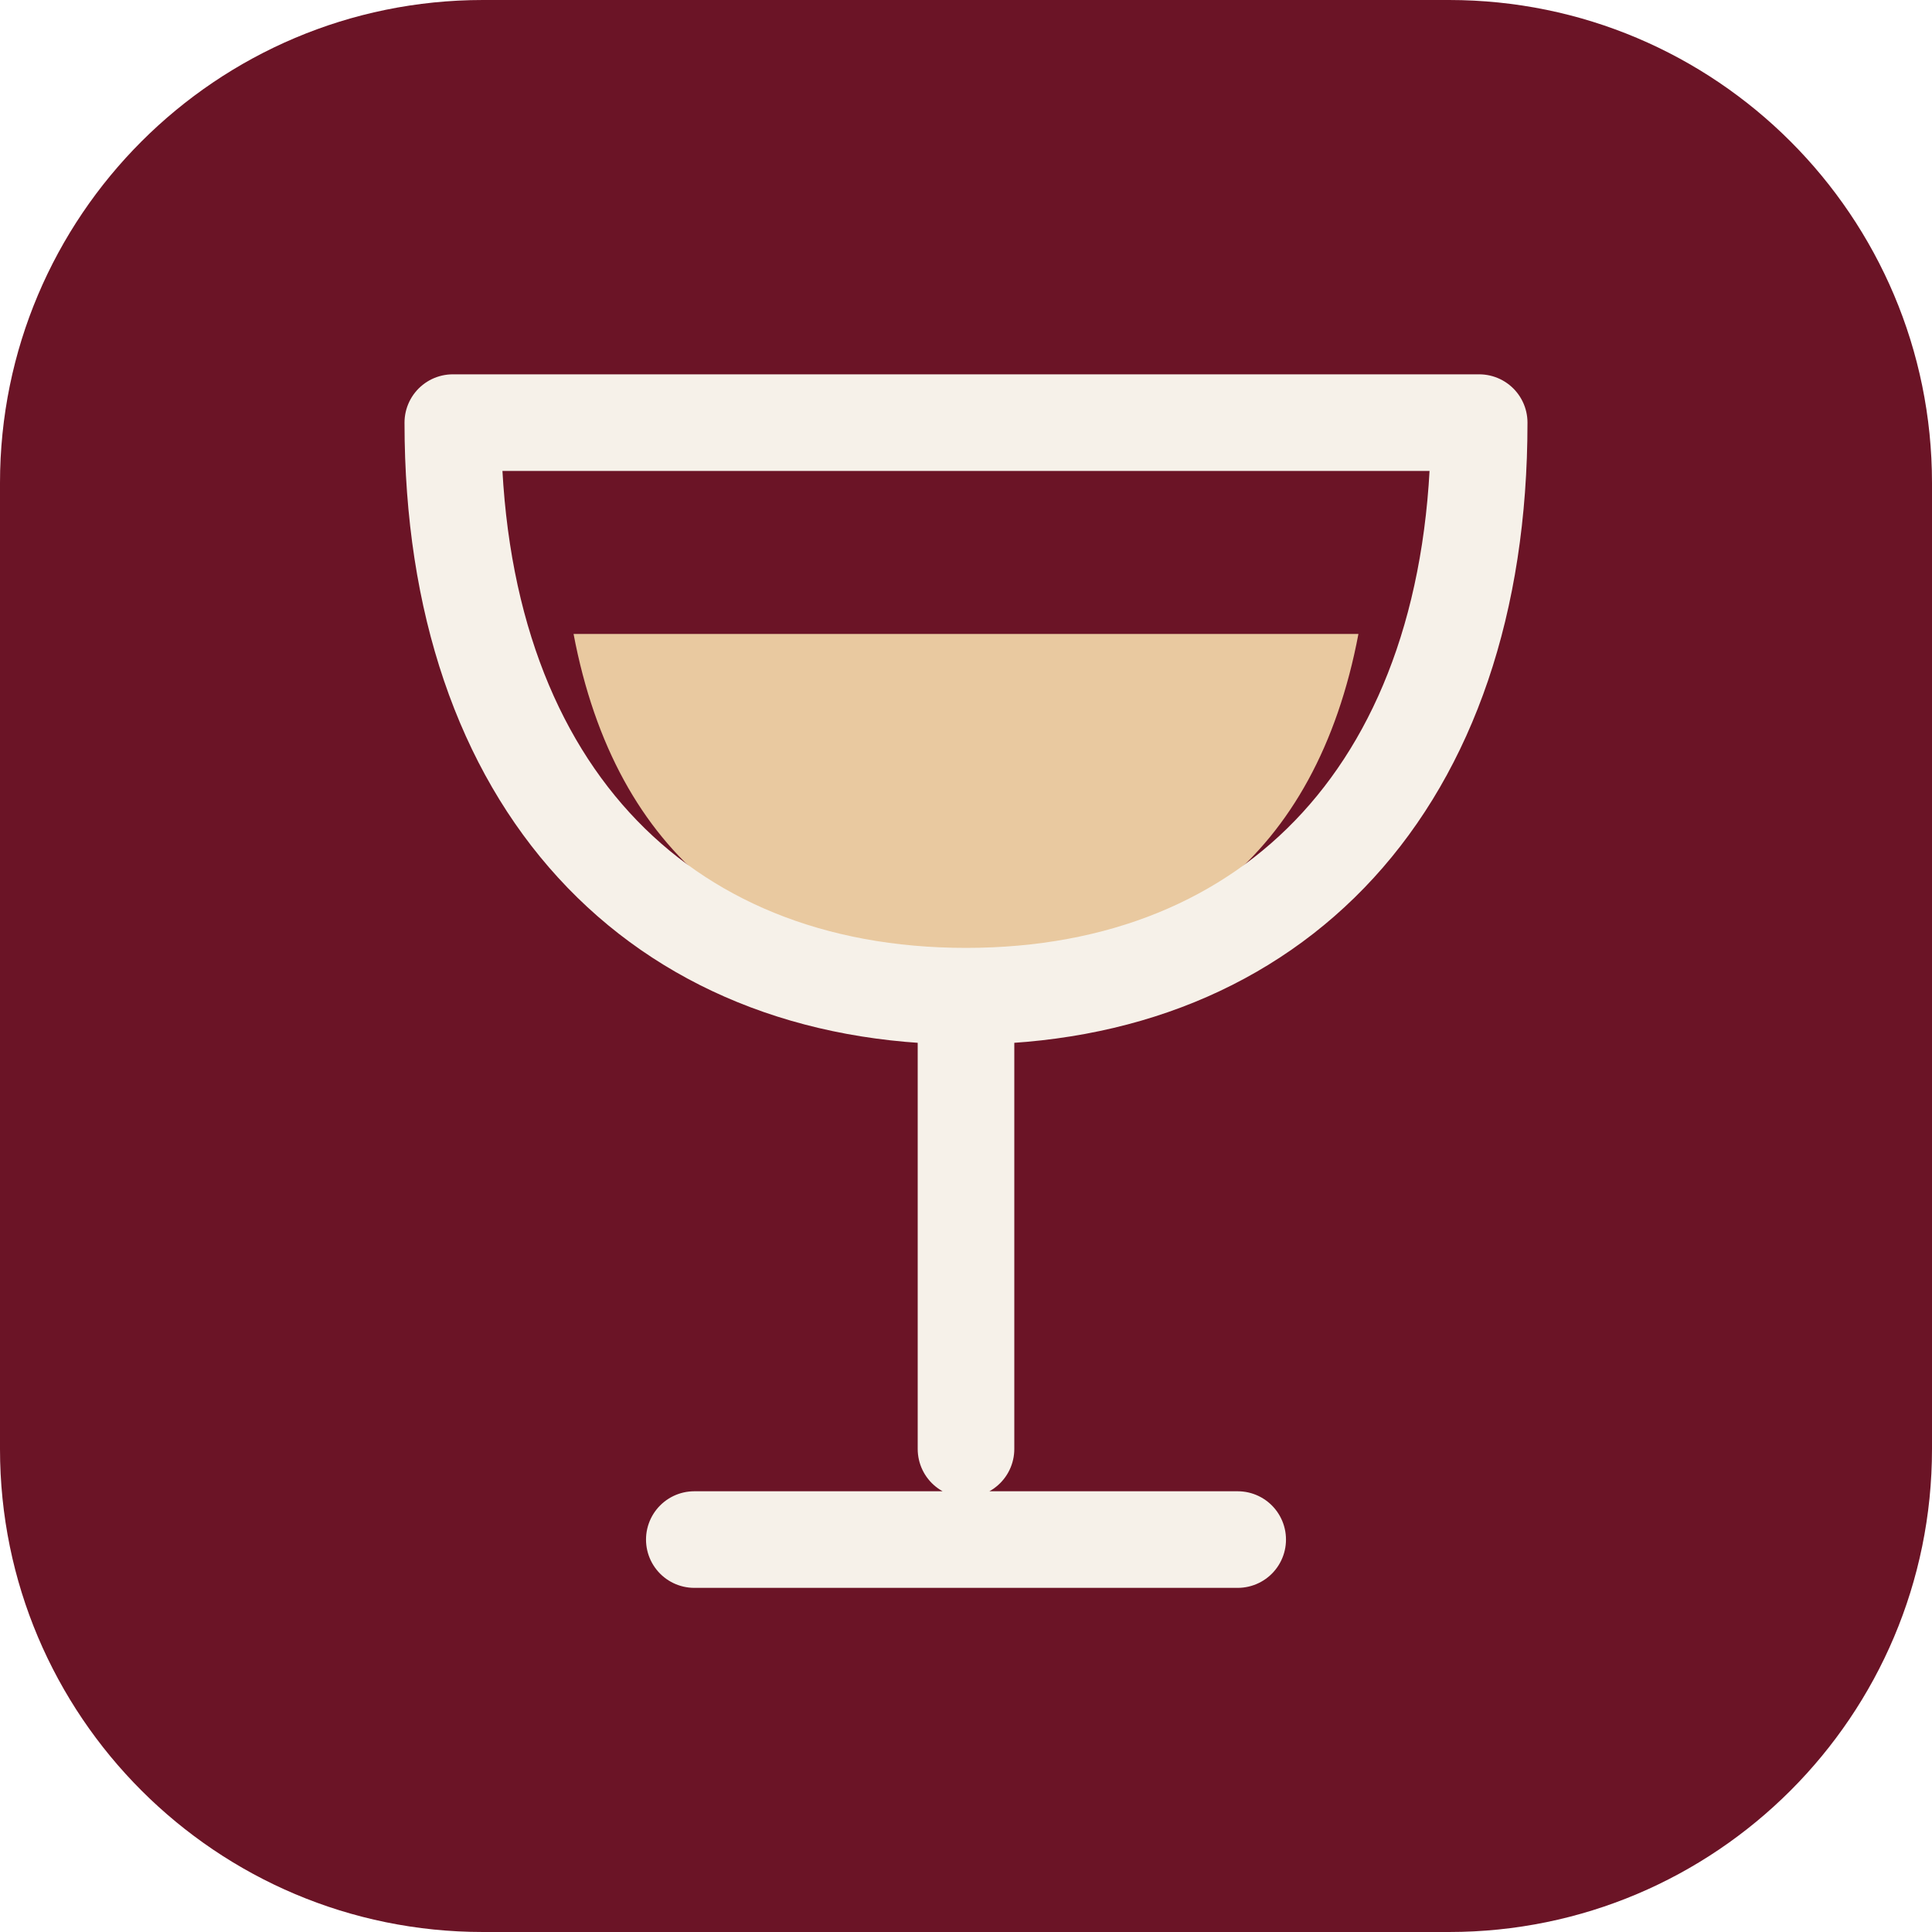
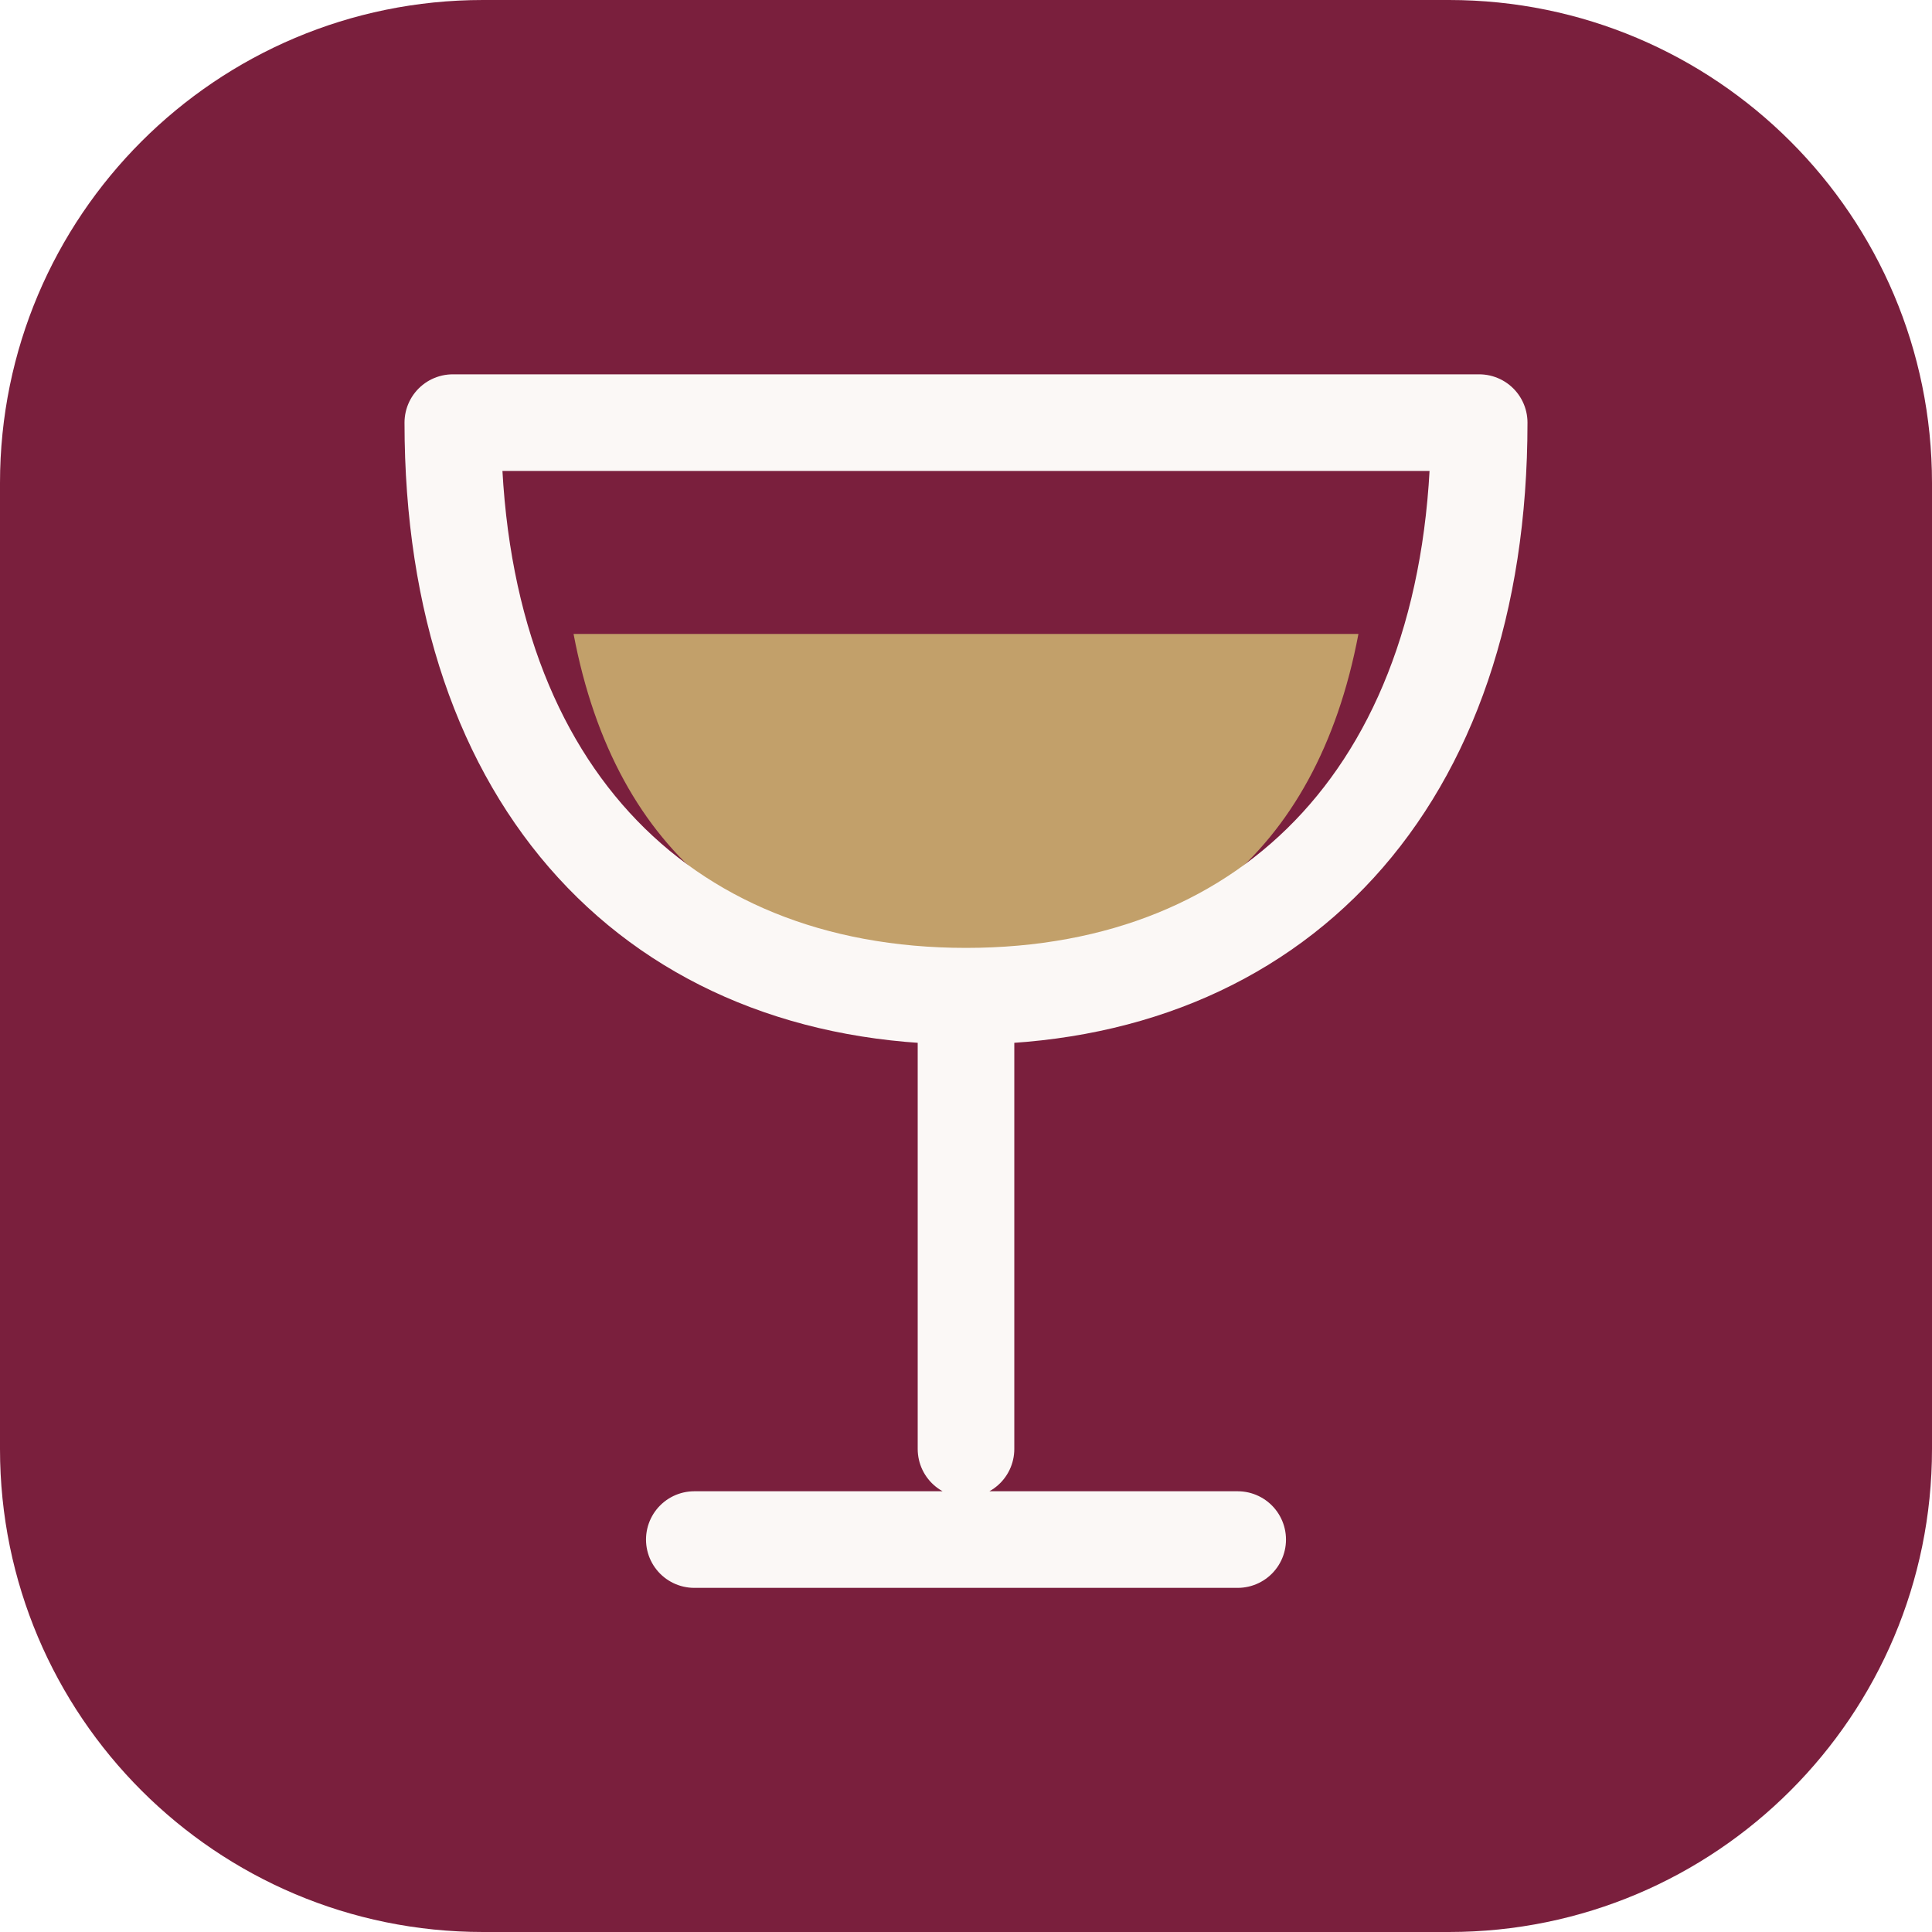
<svg xmlns="http://www.w3.org/2000/svg" viewBox="0 0 32 32">
-   <rect width="32" height="32" rx="8" fill="#6b1426" />
-   <path d="M9.500 10.500h13c-.700 3.700-3.100 5.500-6.500 5.500s-5.800-1.800-6.500-5.500z" fill="#e9c9a0" />
-   <path d="M7.500 7h17c0 6-3.400 9.500-8.500 9.500S7.500 13 7.500 7zM16 16.500V24M11.500 25.500h9" fill="none" stroke="#f6f1e9" stroke-width="1.600" stroke-linecap="round" stroke-linejoin="round" />
+   <rect width="32" height="32" rx="8" fill="#7a1f3d" />
+   <path d="M9.500 10.500h13c-.700 3.700-3.100 5.500-6.500 5.500s-5.800-1.800-6.500-5.500z" fill="#c2a06a" />
+   <path d="M7.500 7h17c0 6-3.400 9.500-8.500 9.500S7.500 13 7.500 7zM16 16.500V24M11.500 25.500h9" fill="none" stroke="#fbf8f6" stroke-width="1.600" stroke-linecap="round" stroke-linejoin="round" />
</svg>
